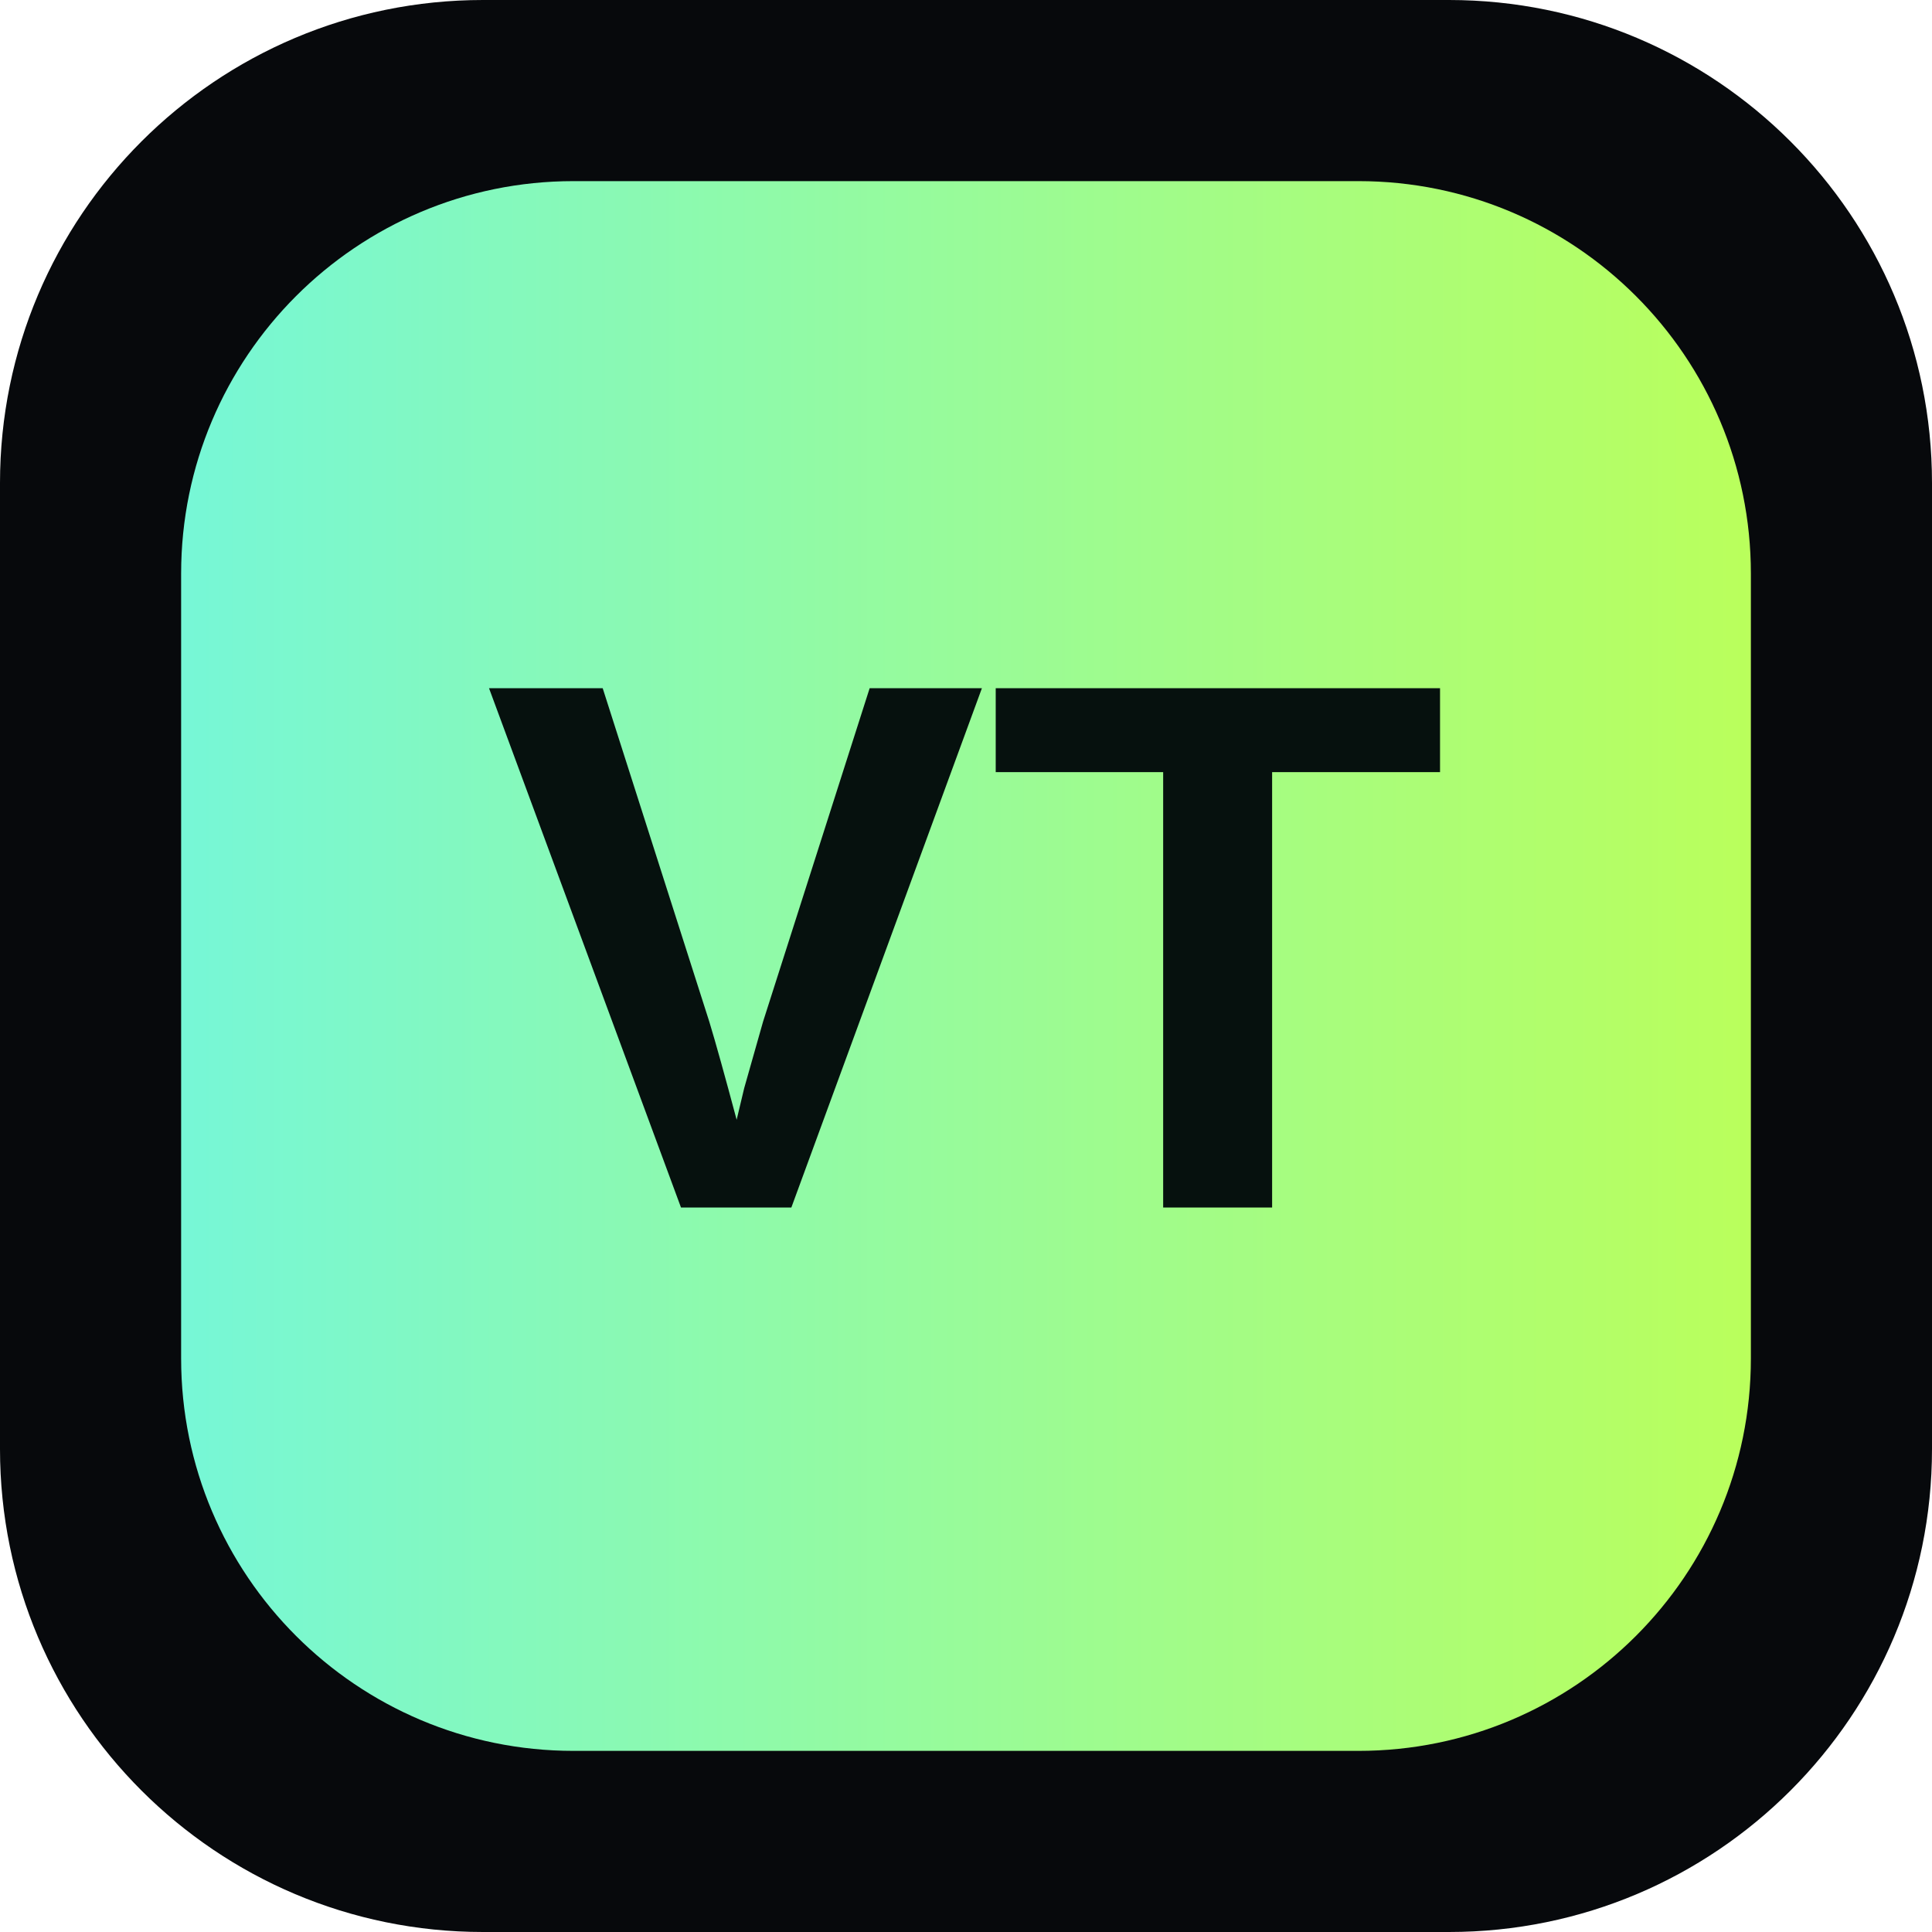
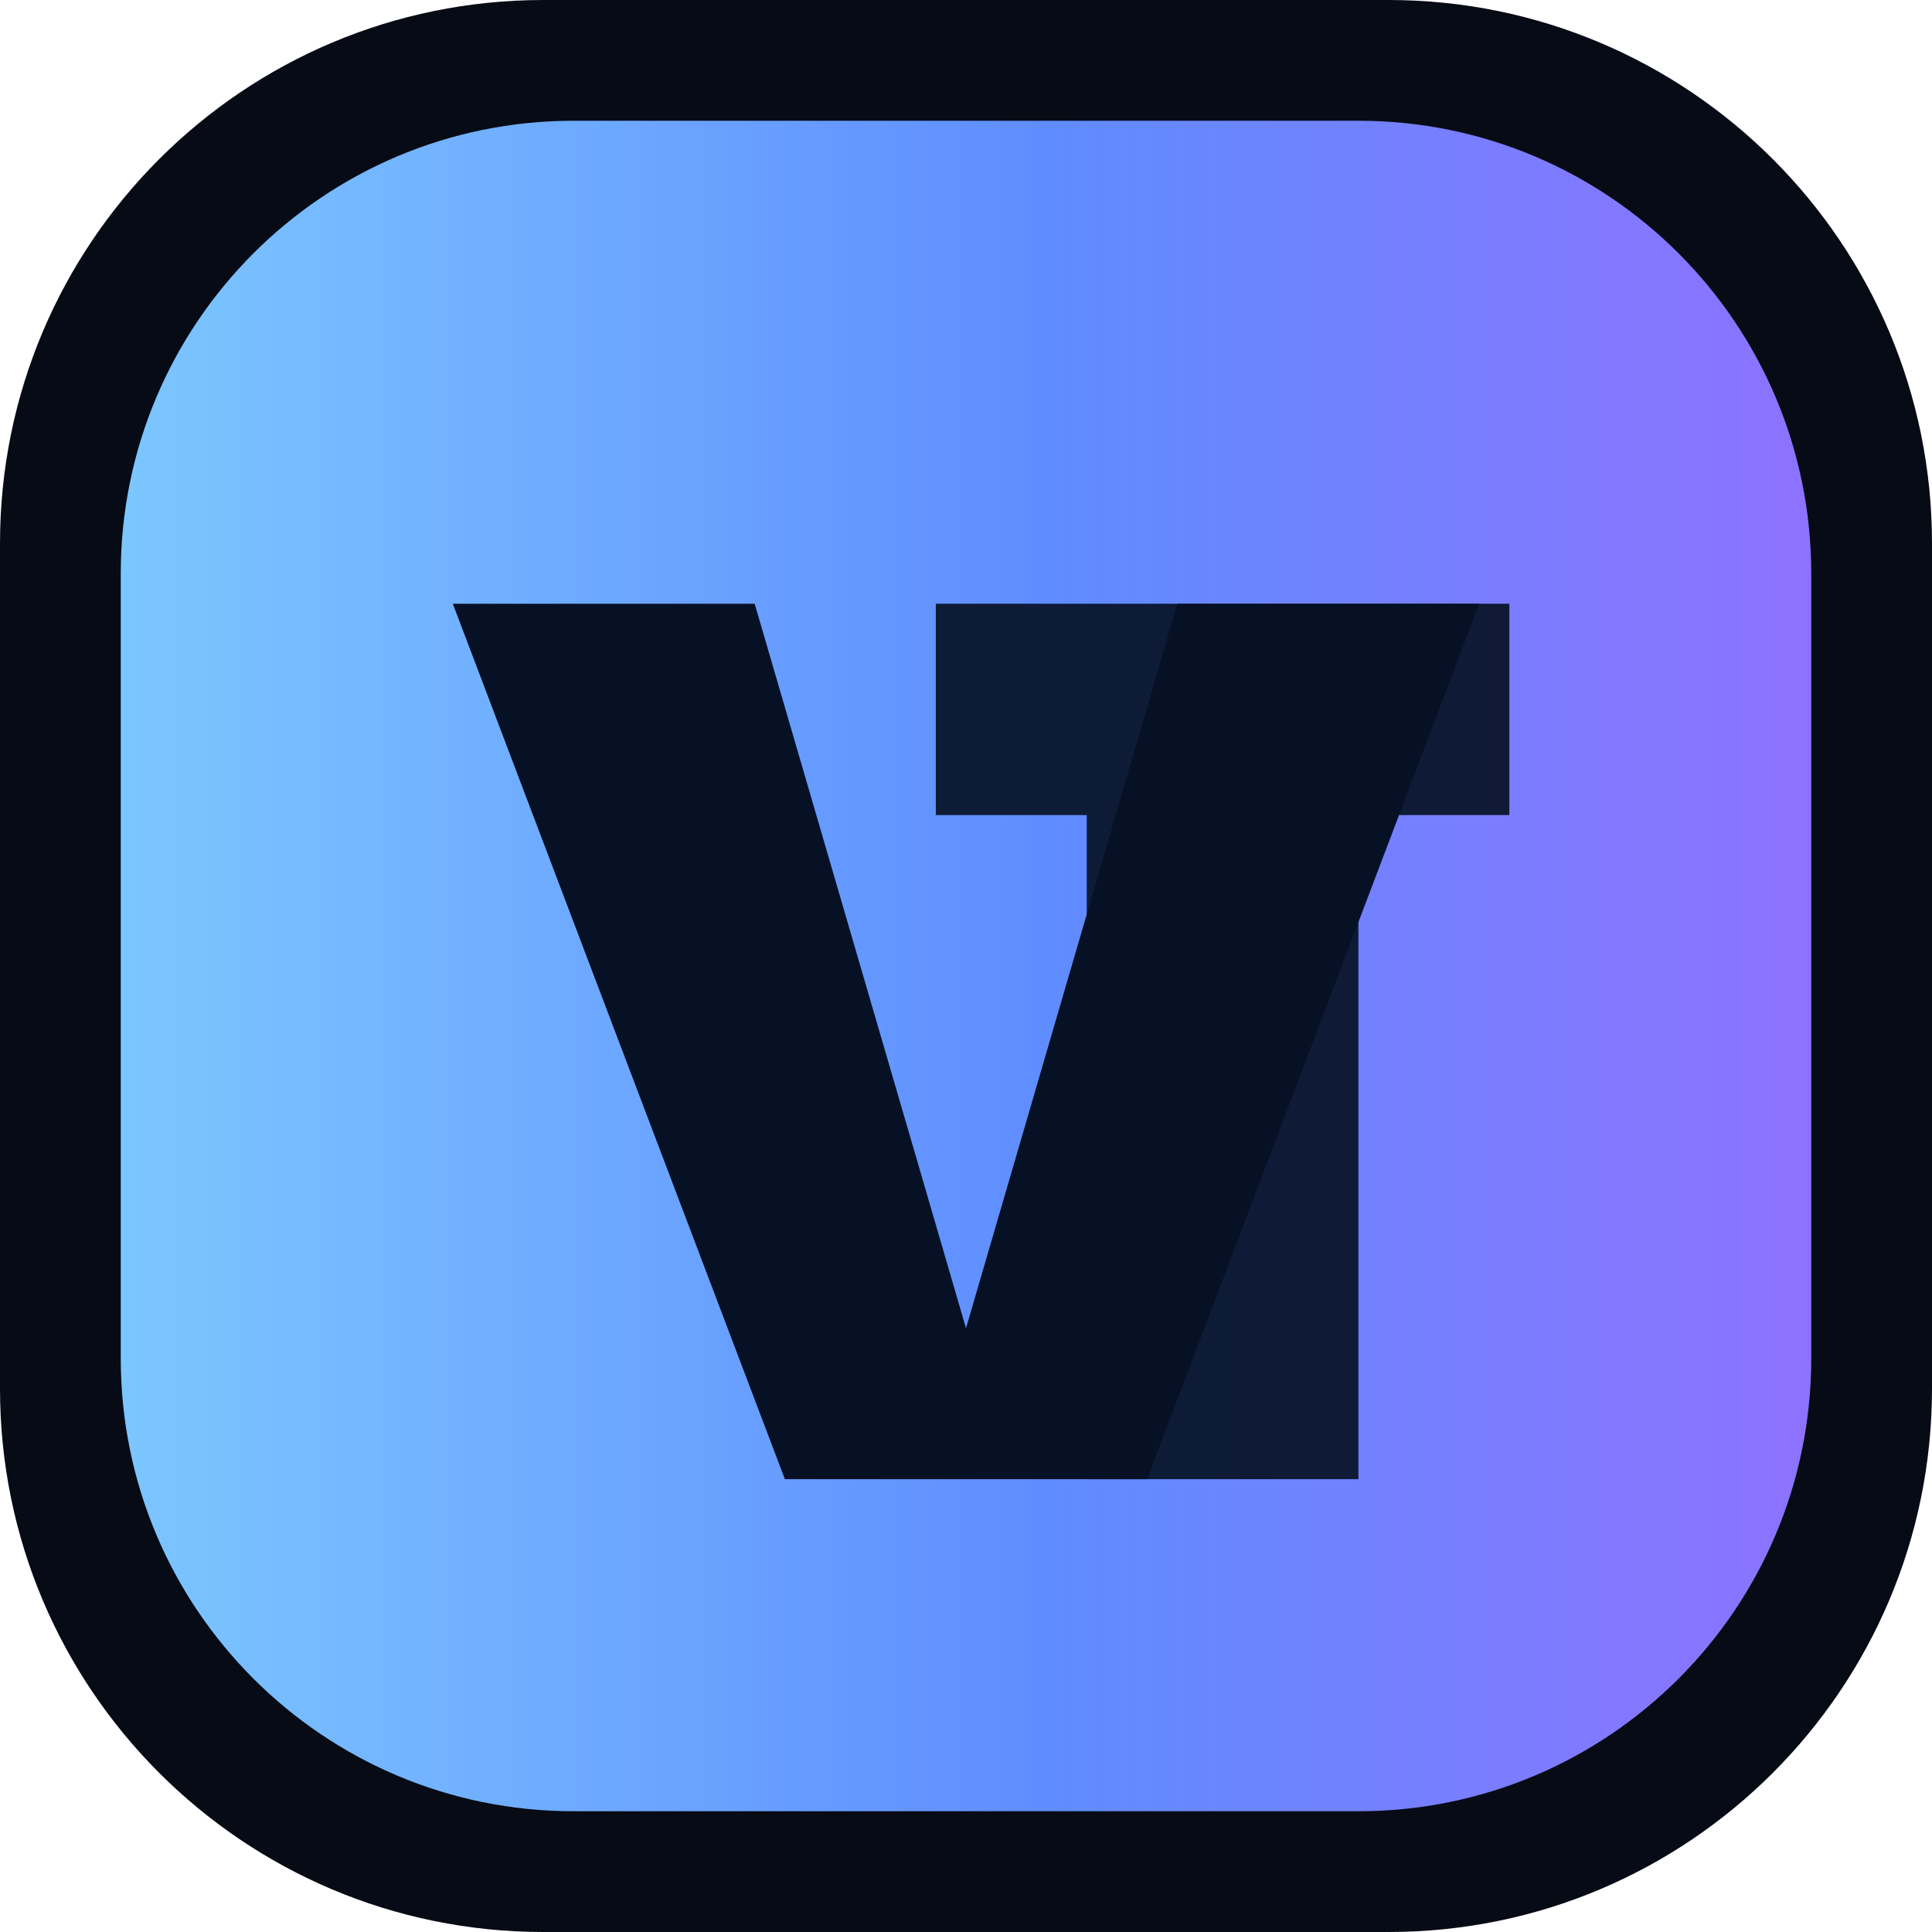
<svg xmlns="http://www.w3.org/2000/svg" viewBox="0 0 64 64">
  <defs>
    <linearGradient id="g" x1="0" x2="1">
-       <stop stop-color="#76f7d7" />
-       <stop offset="1" stop-color="#baff5b" />
+       <stop stop-color="#7cc6ff" />
+       <stop offset="0.55" stop-color="#5f8cff" />
+       <stop offset="1" stop-color="#8d72ff" />
    </linearGradient>
  </defs>
-   <rect width="64" height="64" rx="16" fill="#07090c" />
-   <rect x="6" y="6" width="52" height="52" rx="13" fill="url(#g)" />
-   <text x="32" y="40" text-anchor="middle" font-family="Arial, sans-serif" font-size="25" font-weight="900" fill="#06110e">VT</text>
+   <rect width="64" height="64" rx="18" fill="#070b15" />
+   <rect x="4" y="4" width="56" height="56" rx="15" fill="url(#g)" />
+   <path d="M15 20h10l7 24 7-24h10L38 49H26L15 20Z" fill="#071126" />
+   <path d="M40 20h10v7h-5v22h-9V27h-5v-7h9Z" fill="#071126" opacity=".92" />
</svg>
